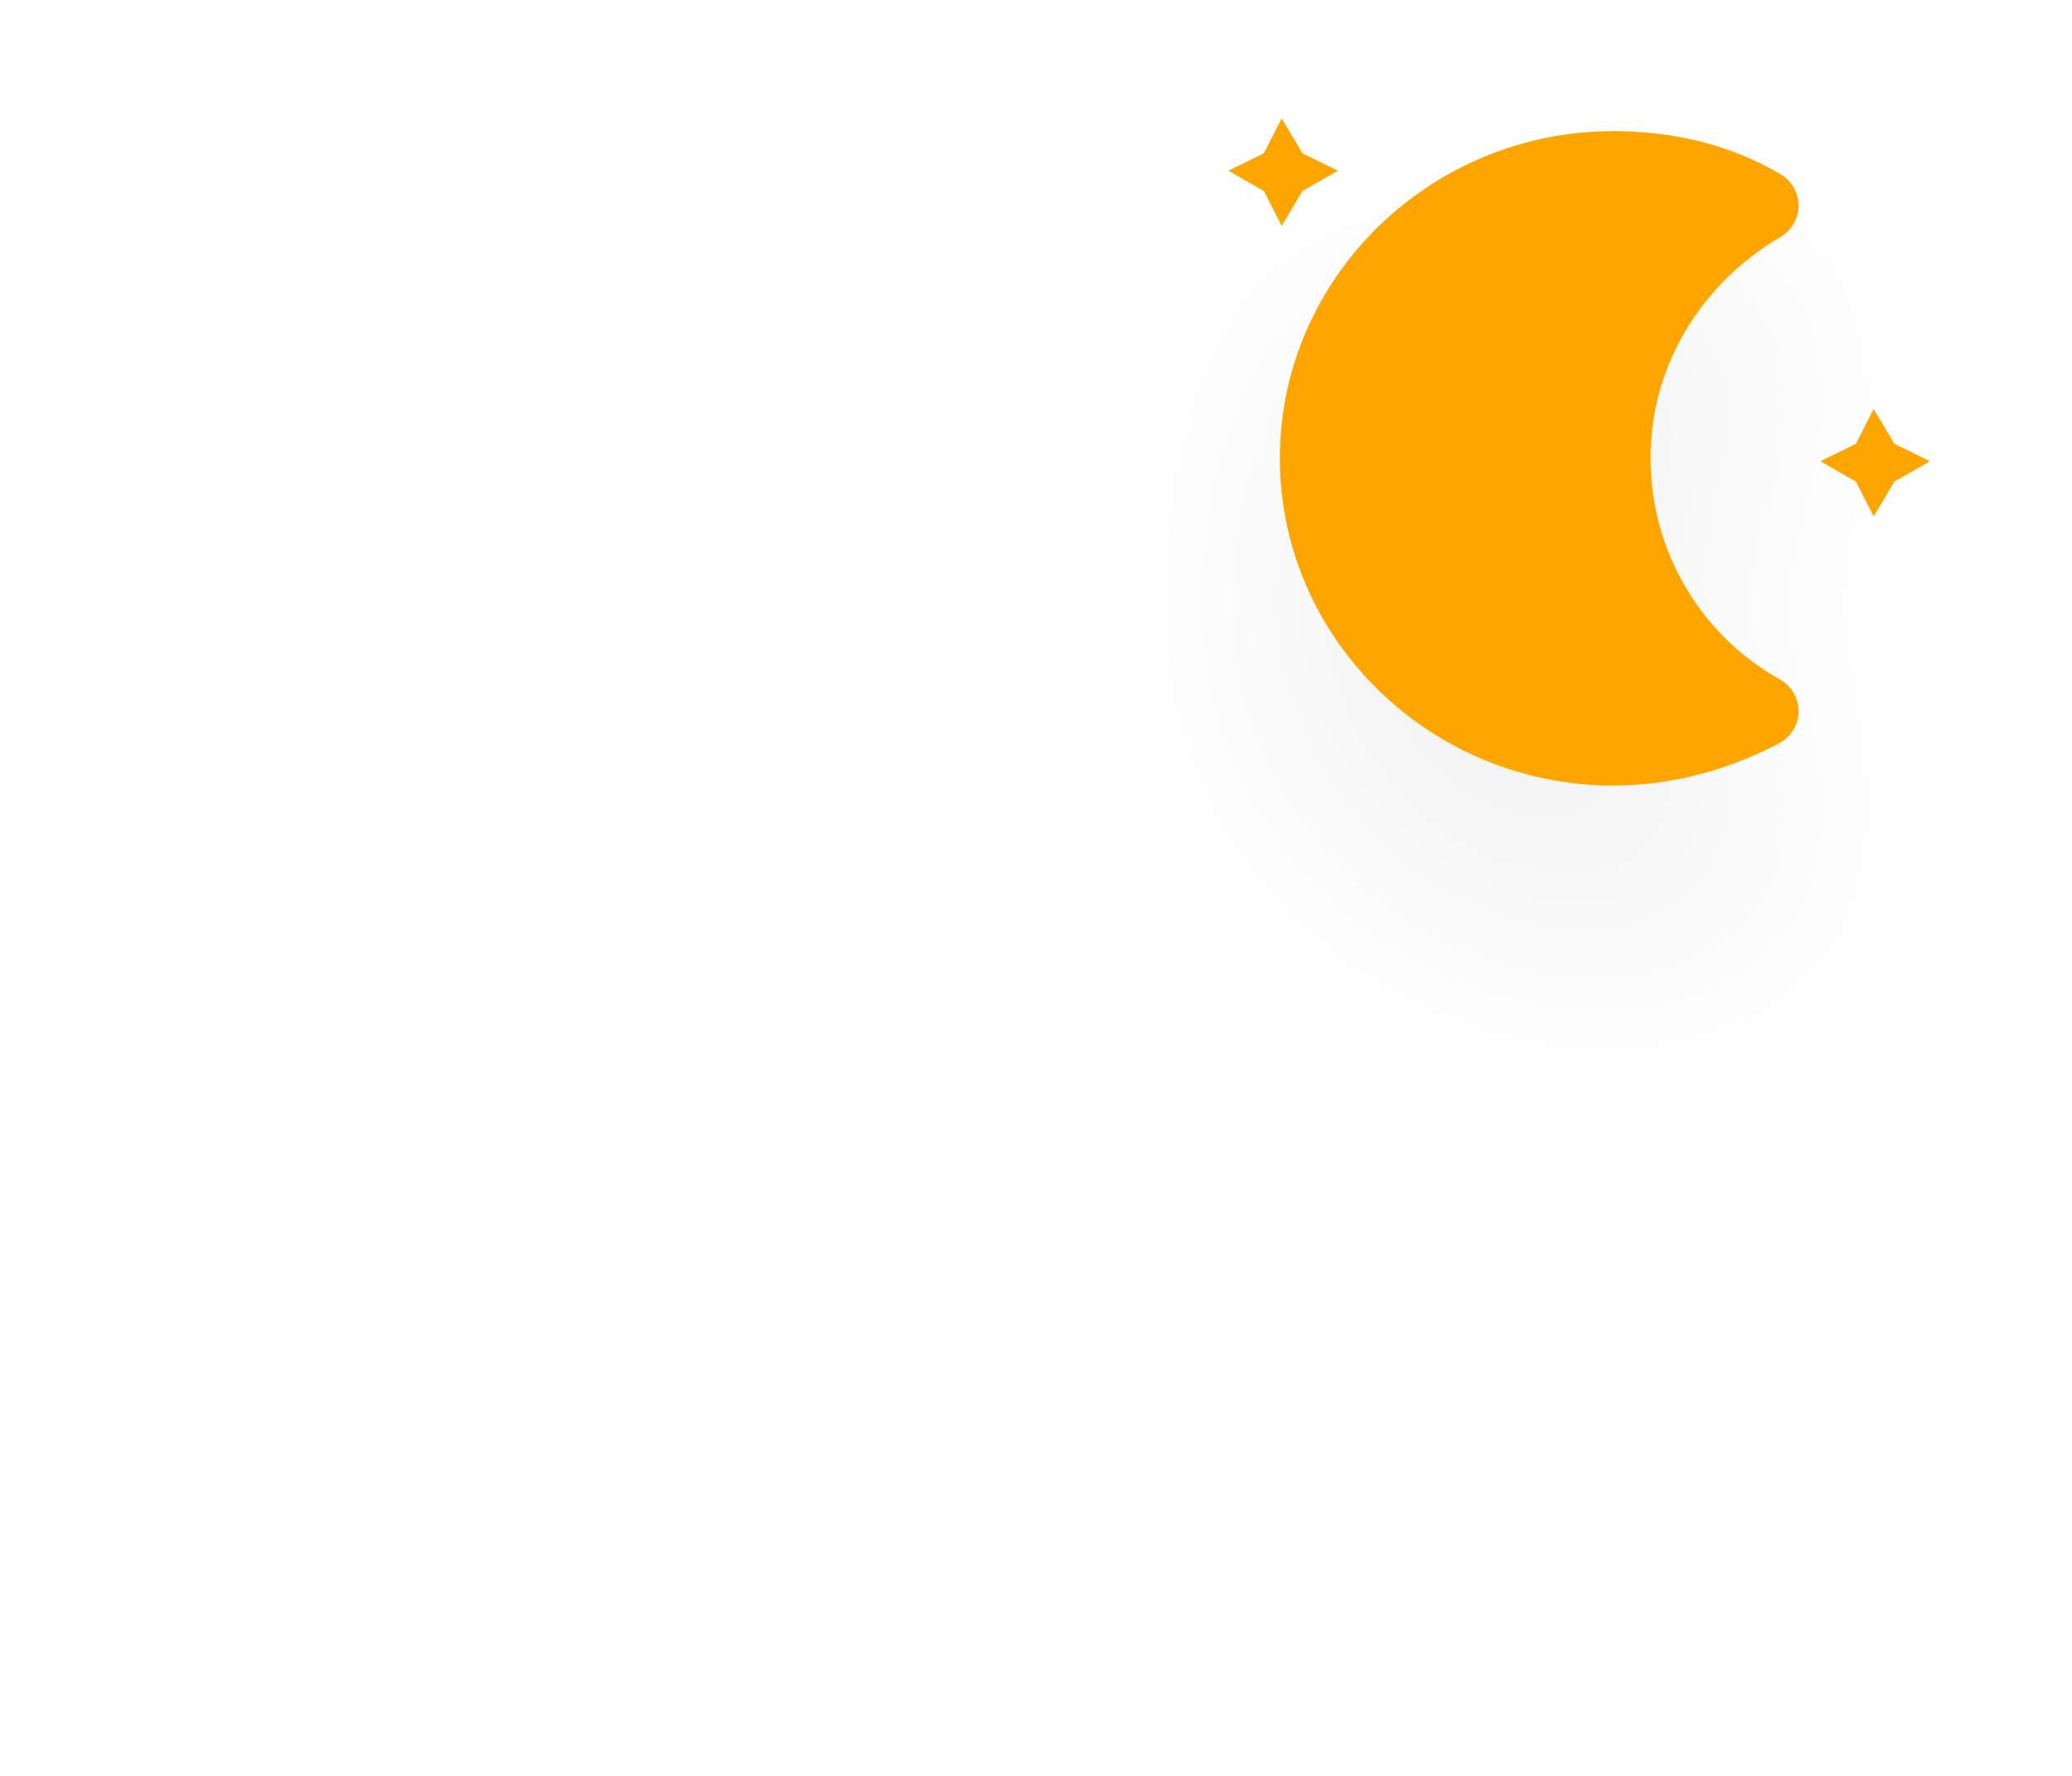
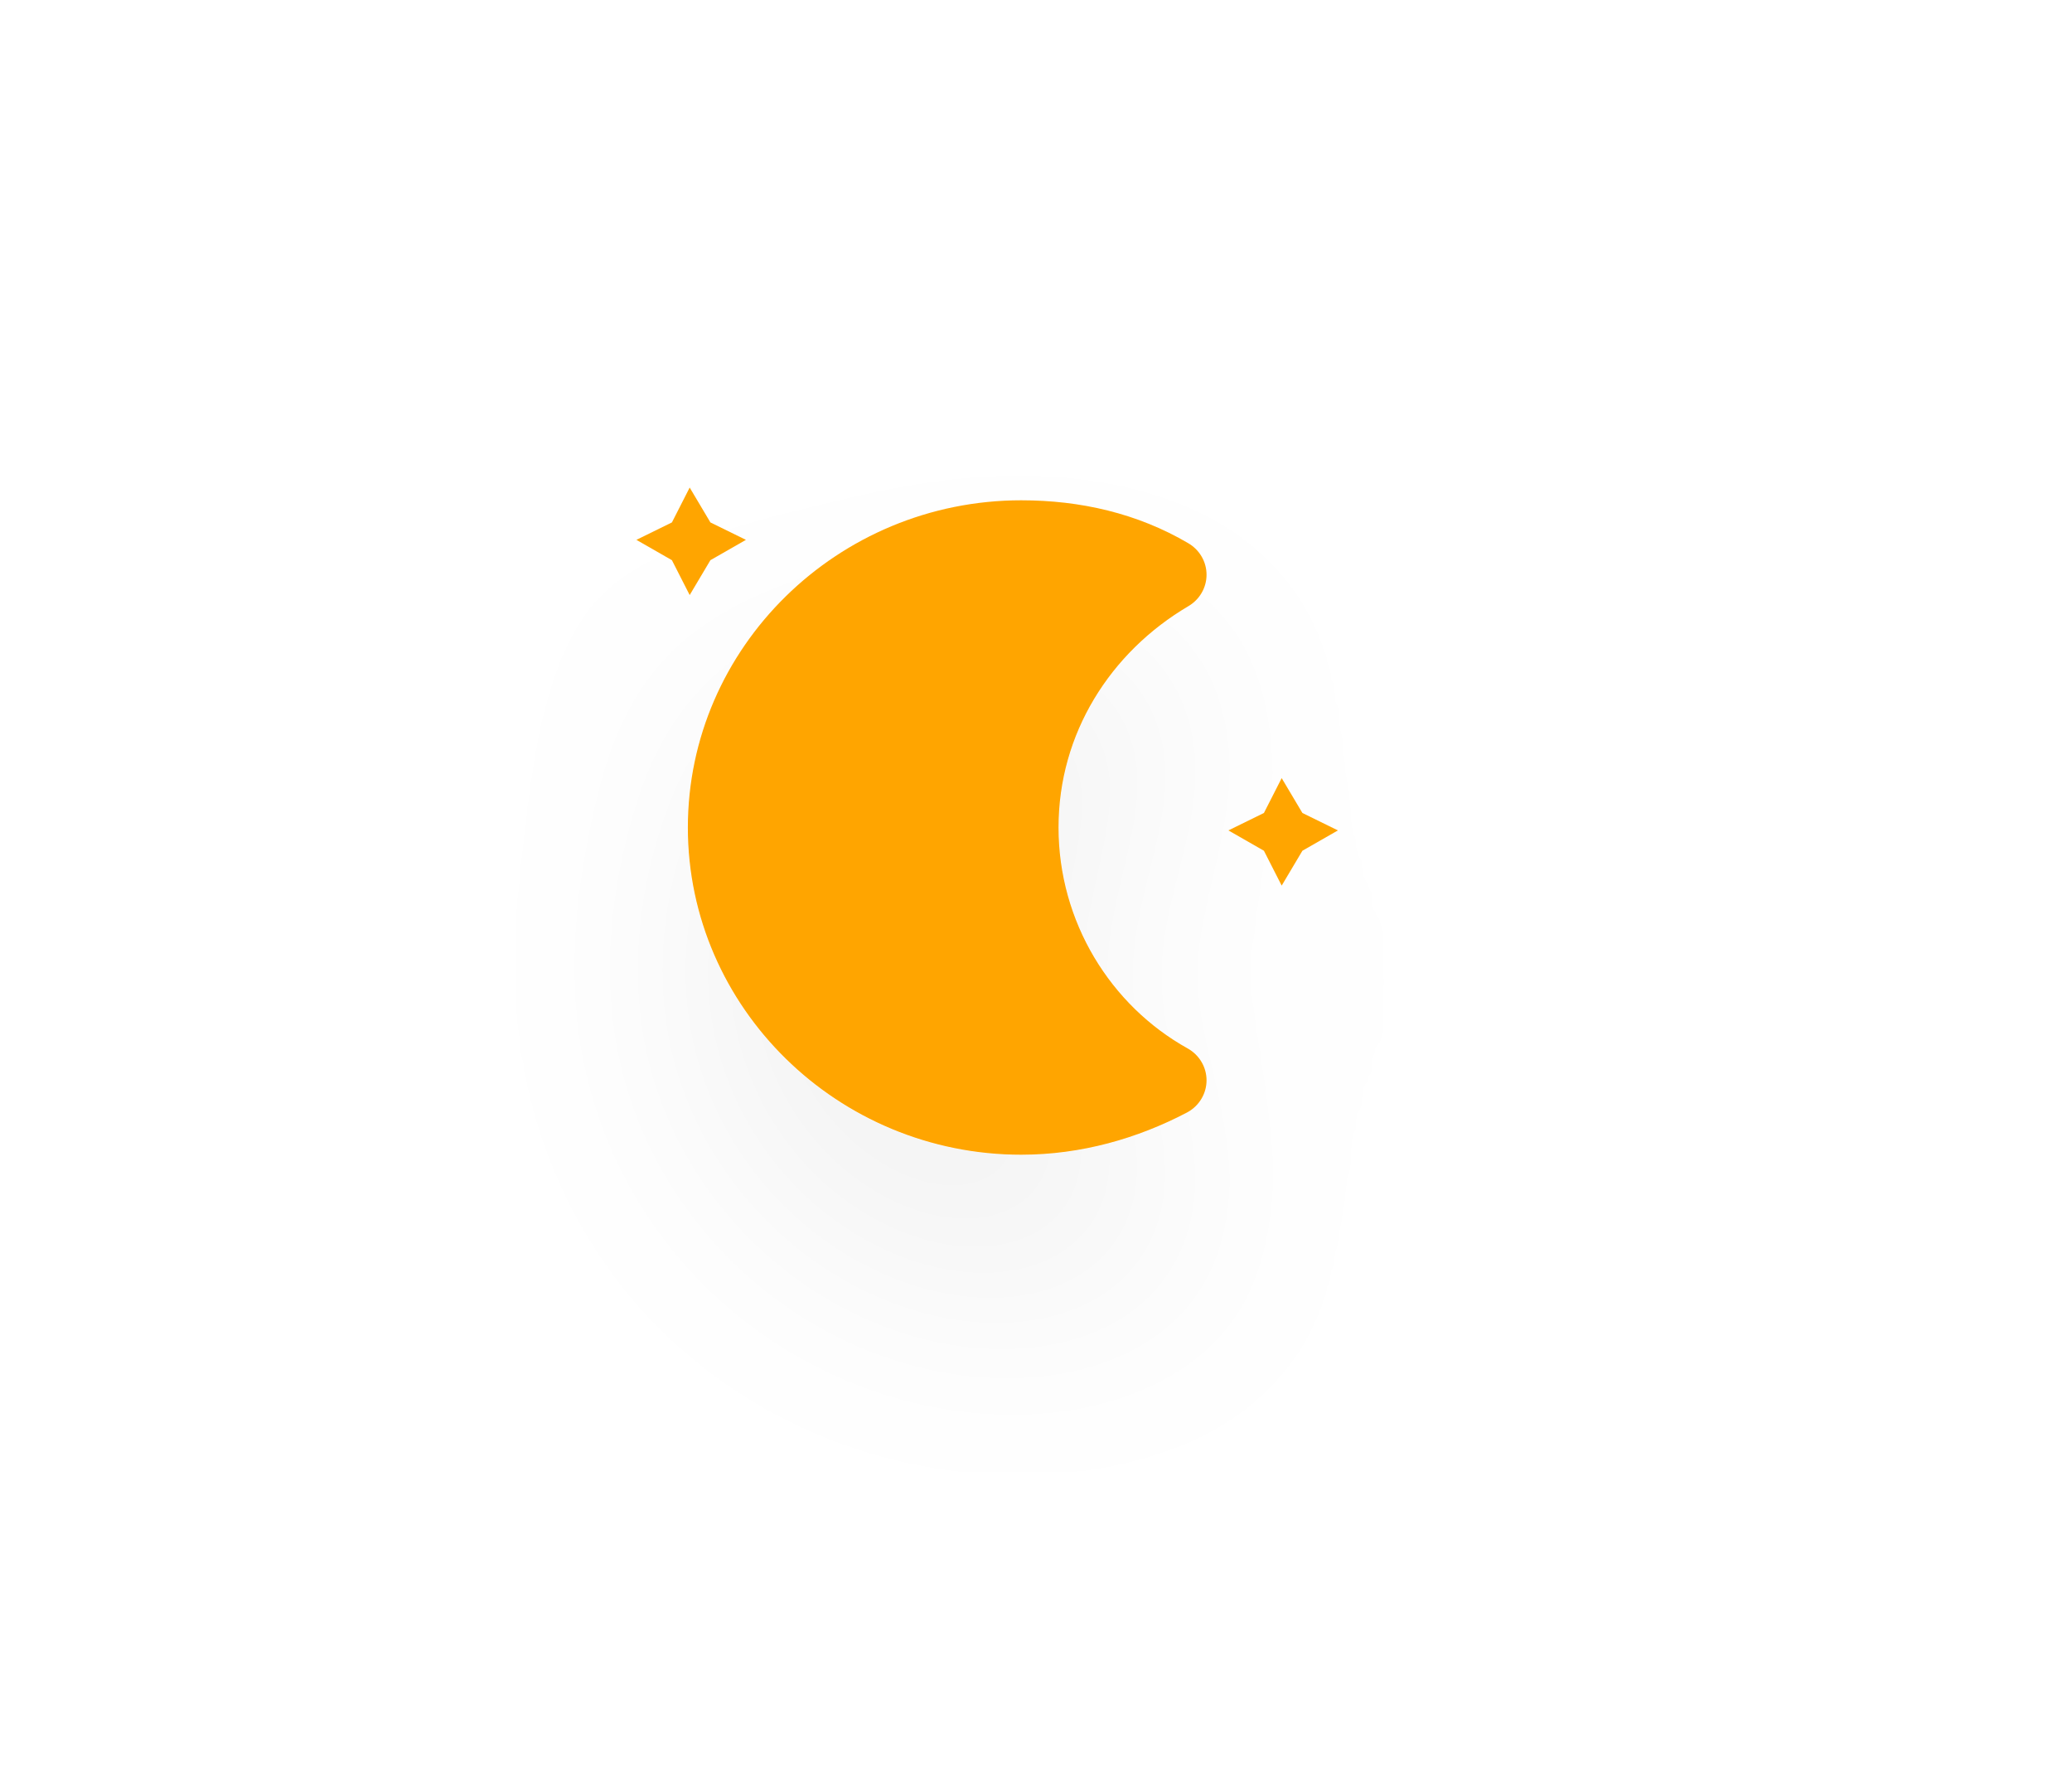
- <svg xmlns="http://www.w3.org/2000/svg" width="56" height="48" version="1.1">
+ <svg xmlns="http://www.w3.org/2000/svg" width="100%" height="100%" viewBox="0 0 56 48" version="1.1" preserveAspectRatio="xMidYMid meet">
  <defs>
    <filter id="blur" x="-.304" y="-.332" width="1.608" height="1.894">
      <feGaussianBlur in="SourceAlpha" stdDeviation="3" />
      <feOffset dx="0" dy="4" result="offsetblur" />
      <feComponentTransfer>
        <feFuncA slope="0.05" type="linear" />
      </feComponentTransfer>
      <feMerge>
        <feMergeNode />
        <feMergeNode in="SourceGraphic" />
      </feMerge>
    </filter>
    <style type="text/css">
      
-       /*
- ** MOON
- */
      @keyframes am-weather-moon {
        0% {
-           -webkit-transform: rotate(0deg);
-           -moz-transform: rotate(0deg);
-           -ms-transform: rotate(0deg);
          transform: rotate(0deg);
        }
- 
        50% {
-           -webkit-transform: rotate(15deg);
-           -moz-transform: rotate(15deg);
-           -ms-transform: rotate(15deg);
          transform: rotate(15deg);
        }
- 
        100% {
-           -webkit-transform: rotate(0deg);
-           -moz-transform: rotate(0deg);
-           -ms-transform: rotate(0deg);
          transform: rotate(0deg);
        }
      }

      .am-weather-moon {
-         -webkit-animation-name: am-weather-moon;
-         -moz-animation-name: am-weather-moon;
-         -ms-animation-name: am-weather-moon;
        animation-name: am-weather-moon;
-         -webkit-animation-duration: 6s;
-         -moz-animation-duration: 6s;
-         -ms-animation-duration: 6s;
        animation-duration: 6s;
-         -webkit-animation-timing-function: linear;
-         -moz-animation-timing-function: linear;
-         -ms-animation-timing-function: linear;
        animation-timing-function: linear;
-         -webkit-animation-iteration-count: infinite;
-         -moz-animation-iteration-count: infinite;
-         -ms-animation-iteration-count: infinite;
        animation-iteration-count: infinite;
-         -webkit-transform-origin: 12.5px 15.15px 0;
-         /* TODO FF CENTER ISSUE */
-         -moz-transform-origin: 12.5px 15.15px 0;
-         /* TODO FF CENTER ISSUE */
-         -ms-transform-origin: 12.5px 15.15px 0;
-         /* TODO FF CENTER ISSUE */
        transform-origin: 12.5px 15.15px 0;
-         /* TODO FF CENTER ISSUE */
      }

      @keyframes am-weather-moon-star-1 {
        0% {
          opacity: 0;
        }
- 
        100% {
          opacity: 1;
        }
      }

      .am-weather-moon-star-1 {
-         -webkit-animation-name: am-weather-moon-star-1;
-         -moz-animation-name: am-weather-moon-star-1;
-         -ms-animation-name: am-weather-moon-star-1;
        animation-name: am-weather-moon-star-1;
-         -webkit-animation-delay: 3s;
-         -moz-animation-delay: 3s;
-         -ms-animation-delay: 3s;
        animation-delay: 3s;
-         -webkit-animation-duration: 5s;
-         -moz-animation-duration: 5s;
-         -ms-animation-duration: 5s;
        animation-duration: 5s;
-         -webkit-animation-timing-function: linear;
-         -moz-animation-timing-function: linear;
-         -ms-animation-timing-function: linear;
        animation-timing-function: linear;
-         -webkit-animation-iteration-count: 1;
-         -moz-animation-iteration-count: 1;
-         -ms-animation-iteration-count: 1;
        animation-iteration-count: 1;
      }

      @keyframes am-weather-moon-star-2 {
        0% {
          opacity: 0;
        }
- 
        100% {
          opacity: 1;
        }
      }

      .am-weather-moon-star-2 {
-         -webkit-animation-name: am-weather-moon-star-2;
-         -moz-animation-name: am-weather-moon-star-2;
-         -ms-animation-name: am-weather-moon-star-2;
        animation-name: am-weather-moon-star-2;
-         -webkit-animation-delay: 5s;
-         -moz-animation-delay: 5s;
-         -ms-animation-delay: 5s;
        animation-delay: 5s;
-         -webkit-animation-duration: 4s;
-         -moz-animation-duration: 4s;
-         -ms-animation-duration: 4s;
        animation-duration: 4s;
-         -webkit-animation-timing-function: linear;
-         -moz-animation-timing-function: linear;
-         -ms-animation-timing-function: linear;
        animation-timing-function: linear;
-         -webkit-animation-iteration-count: 1;
-         -moz-animation-iteration-count: 1;
-         -ms-animation-iteration-count: 1;
        animation-iteration-count: 1;
      }
      
    </style>
  </defs>
-   <g id="night" transform="translate(-4,-18)" filter="url(#blur)">
-     <g transform="matrix(.8 0 0 .78534 36 20.022)" stroke-width="1.262">
-       <g class="am-weather-moon-star-1" style="-moz-animation-delay:3s;-moz-animation-duration:5s;-moz-animation-iteration-count:1;-moz-animation-name:am-weather-moon-star-1;-moz-animation-timing-function:linear;-ms-animation-delay:3s;-ms-animation-duration:5s;-ms-animation-iteration-count:1;-ms-animation-name:am-weather-moon-star-1;-ms-animation-timing-function:linear;-webkit-animation-delay:3s;-webkit-animation-duration:5s;-webkit-animation-iteration-count:1;-webkit-animation-name:am-weather-moon-star-1;-webkit-animation-timing-function:linear">
+   <g id="night" transform="translate(28,12)" filter="url(#blur)">
+     <g transform="matrix(.8 0 0 .78534 -12 0)" stroke-width="1.262">
+       <g class="am-weather-moon-star-1">
        <polygon points="4 2.7 5.2 3.3 4 4 3.3 5.2 2.7 4 1.5 3.3 2.7 2.7 3.3 1.5" fill="#ffa500" stroke-miterlimit="10" stroke-width="1.411" />
      </g>
-       <g class="am-weather-moon-star-2" style="-moz-animation-delay:5s;-moz-animation-duration:4s;-moz-animation-iteration-count:1;-moz-animation-name:am-weather-moon-star-2;-moz-animation-timing-function:linear;-ms-animation-delay:5s;-ms-animation-duration:4s;-ms-animation-iteration-count:1;-ms-animation-name:am-weather-moon-star-2;-ms-animation-timing-function:linear;-webkit-animation-delay:5s;-webkit-animation-duration:4s;-webkit-animation-iteration-count:1;-webkit-animation-name:am-weather-moon-star-2;-webkit-animation-timing-function:linear">
+       <g class="am-weather-moon-star-2">
        <polygon transform="translate(20,10)" points="4 2.7 5.2 3.3 4 4 3.3 5.2 2.7 4 1.5 3.3 2.7 2.7 3.3 1.5" fill="#ffa500" stroke-miterlimit="10" stroke-width="1.411" />
      </g>
-       <g class="am-weather-moon" style="-moz-animation-duration:6s;-moz-animation-iteration-count:infinite;-moz-animation-name:am-weather-moon;-moz-animation-timing-function:linear;-moz-transform-origin:12.5px 15.15px 0;-ms-animation-duration:6s;-ms-animation-iteration-count:infinite;-ms-animation-name:am-weather-moon;-ms-animation-timing-function:linear;-ms-transform-origin:12.5px 15.15px 0;-webkit-animation-duration:6s;-webkit-animation-iteration-count:infinite;-webkit-animation-name:am-weather-moon;-webkit-animation-timing-function:linear;-webkit-transform-origin:12.5px 15.15px 0">
+       <g class="am-weather-moon">
        <path d="m14.5 13.2c0-3.7 2-6.9 5-8.7-1.5-0.9-3.2-1.3-5-1.3-5.5 0-10 4.5-10 10s4.5 10 10 10c1.8 0 3.5-0.5 5-1.3-3-1.7-5-5-5-8.7z" fill="#ffa500" stroke="#ffa500" stroke-linejoin="round" stroke-width="2.523" />
      </g>
    </g>
  </g>
</svg>
